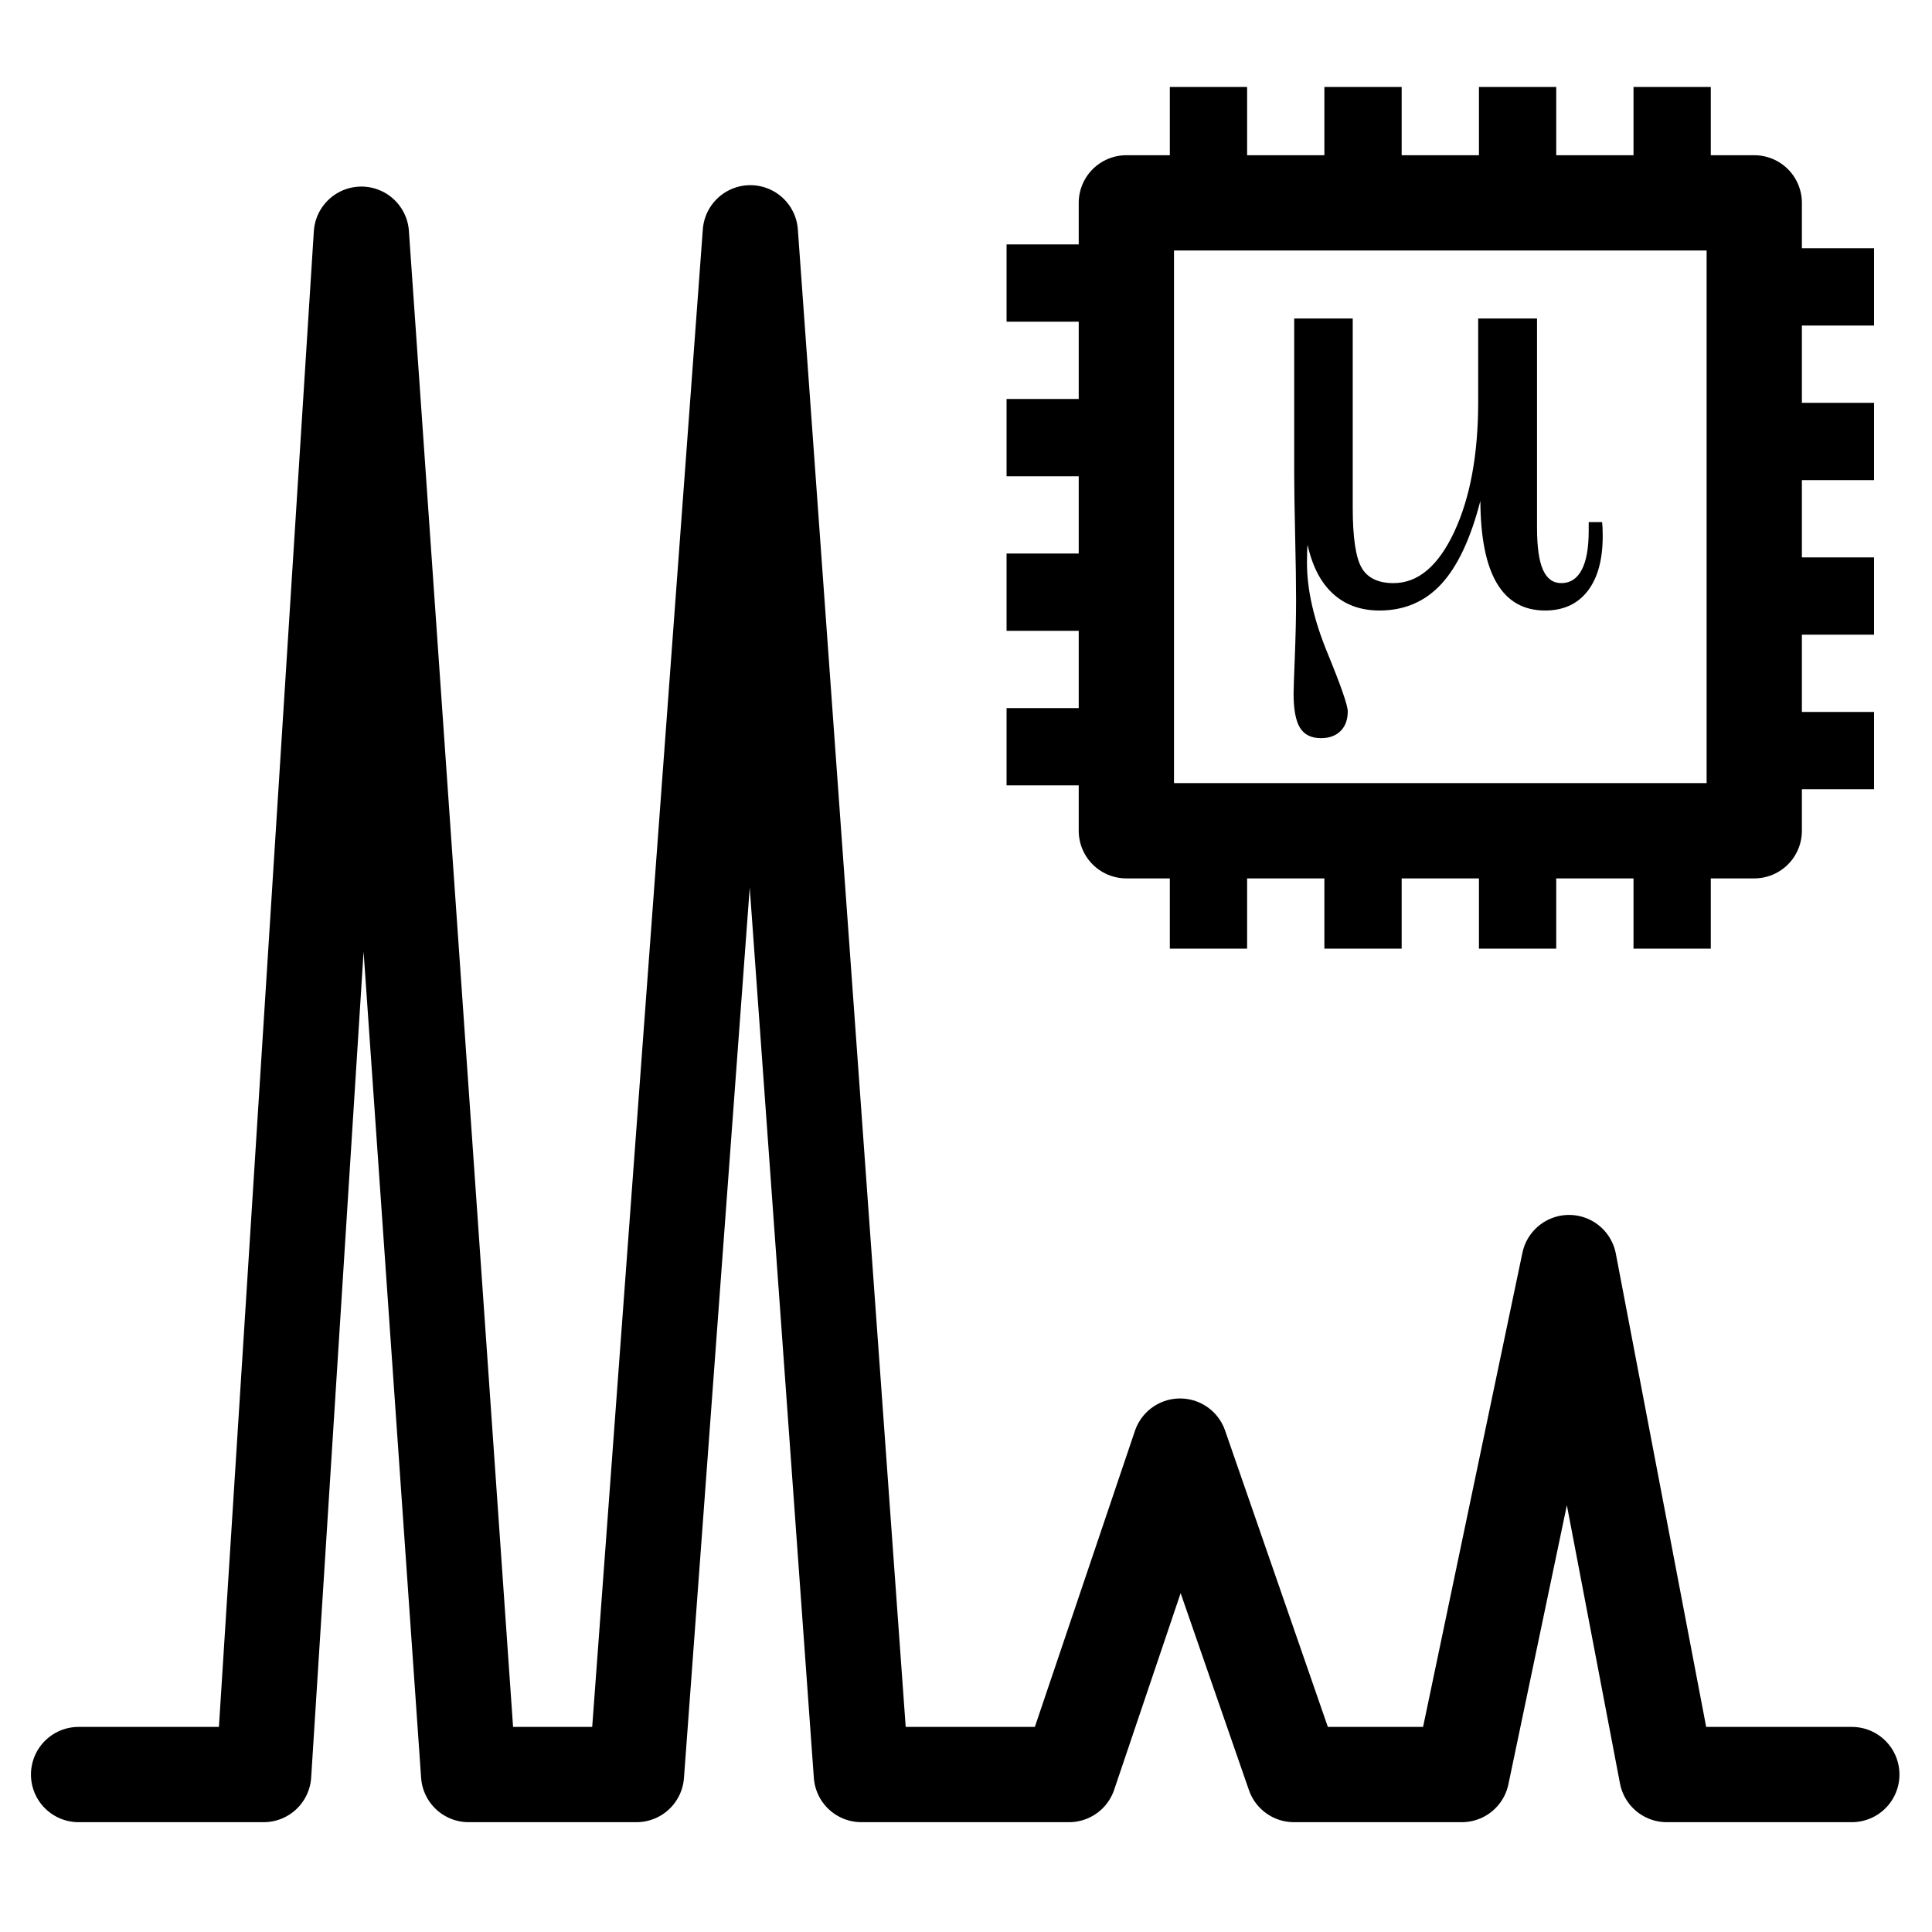
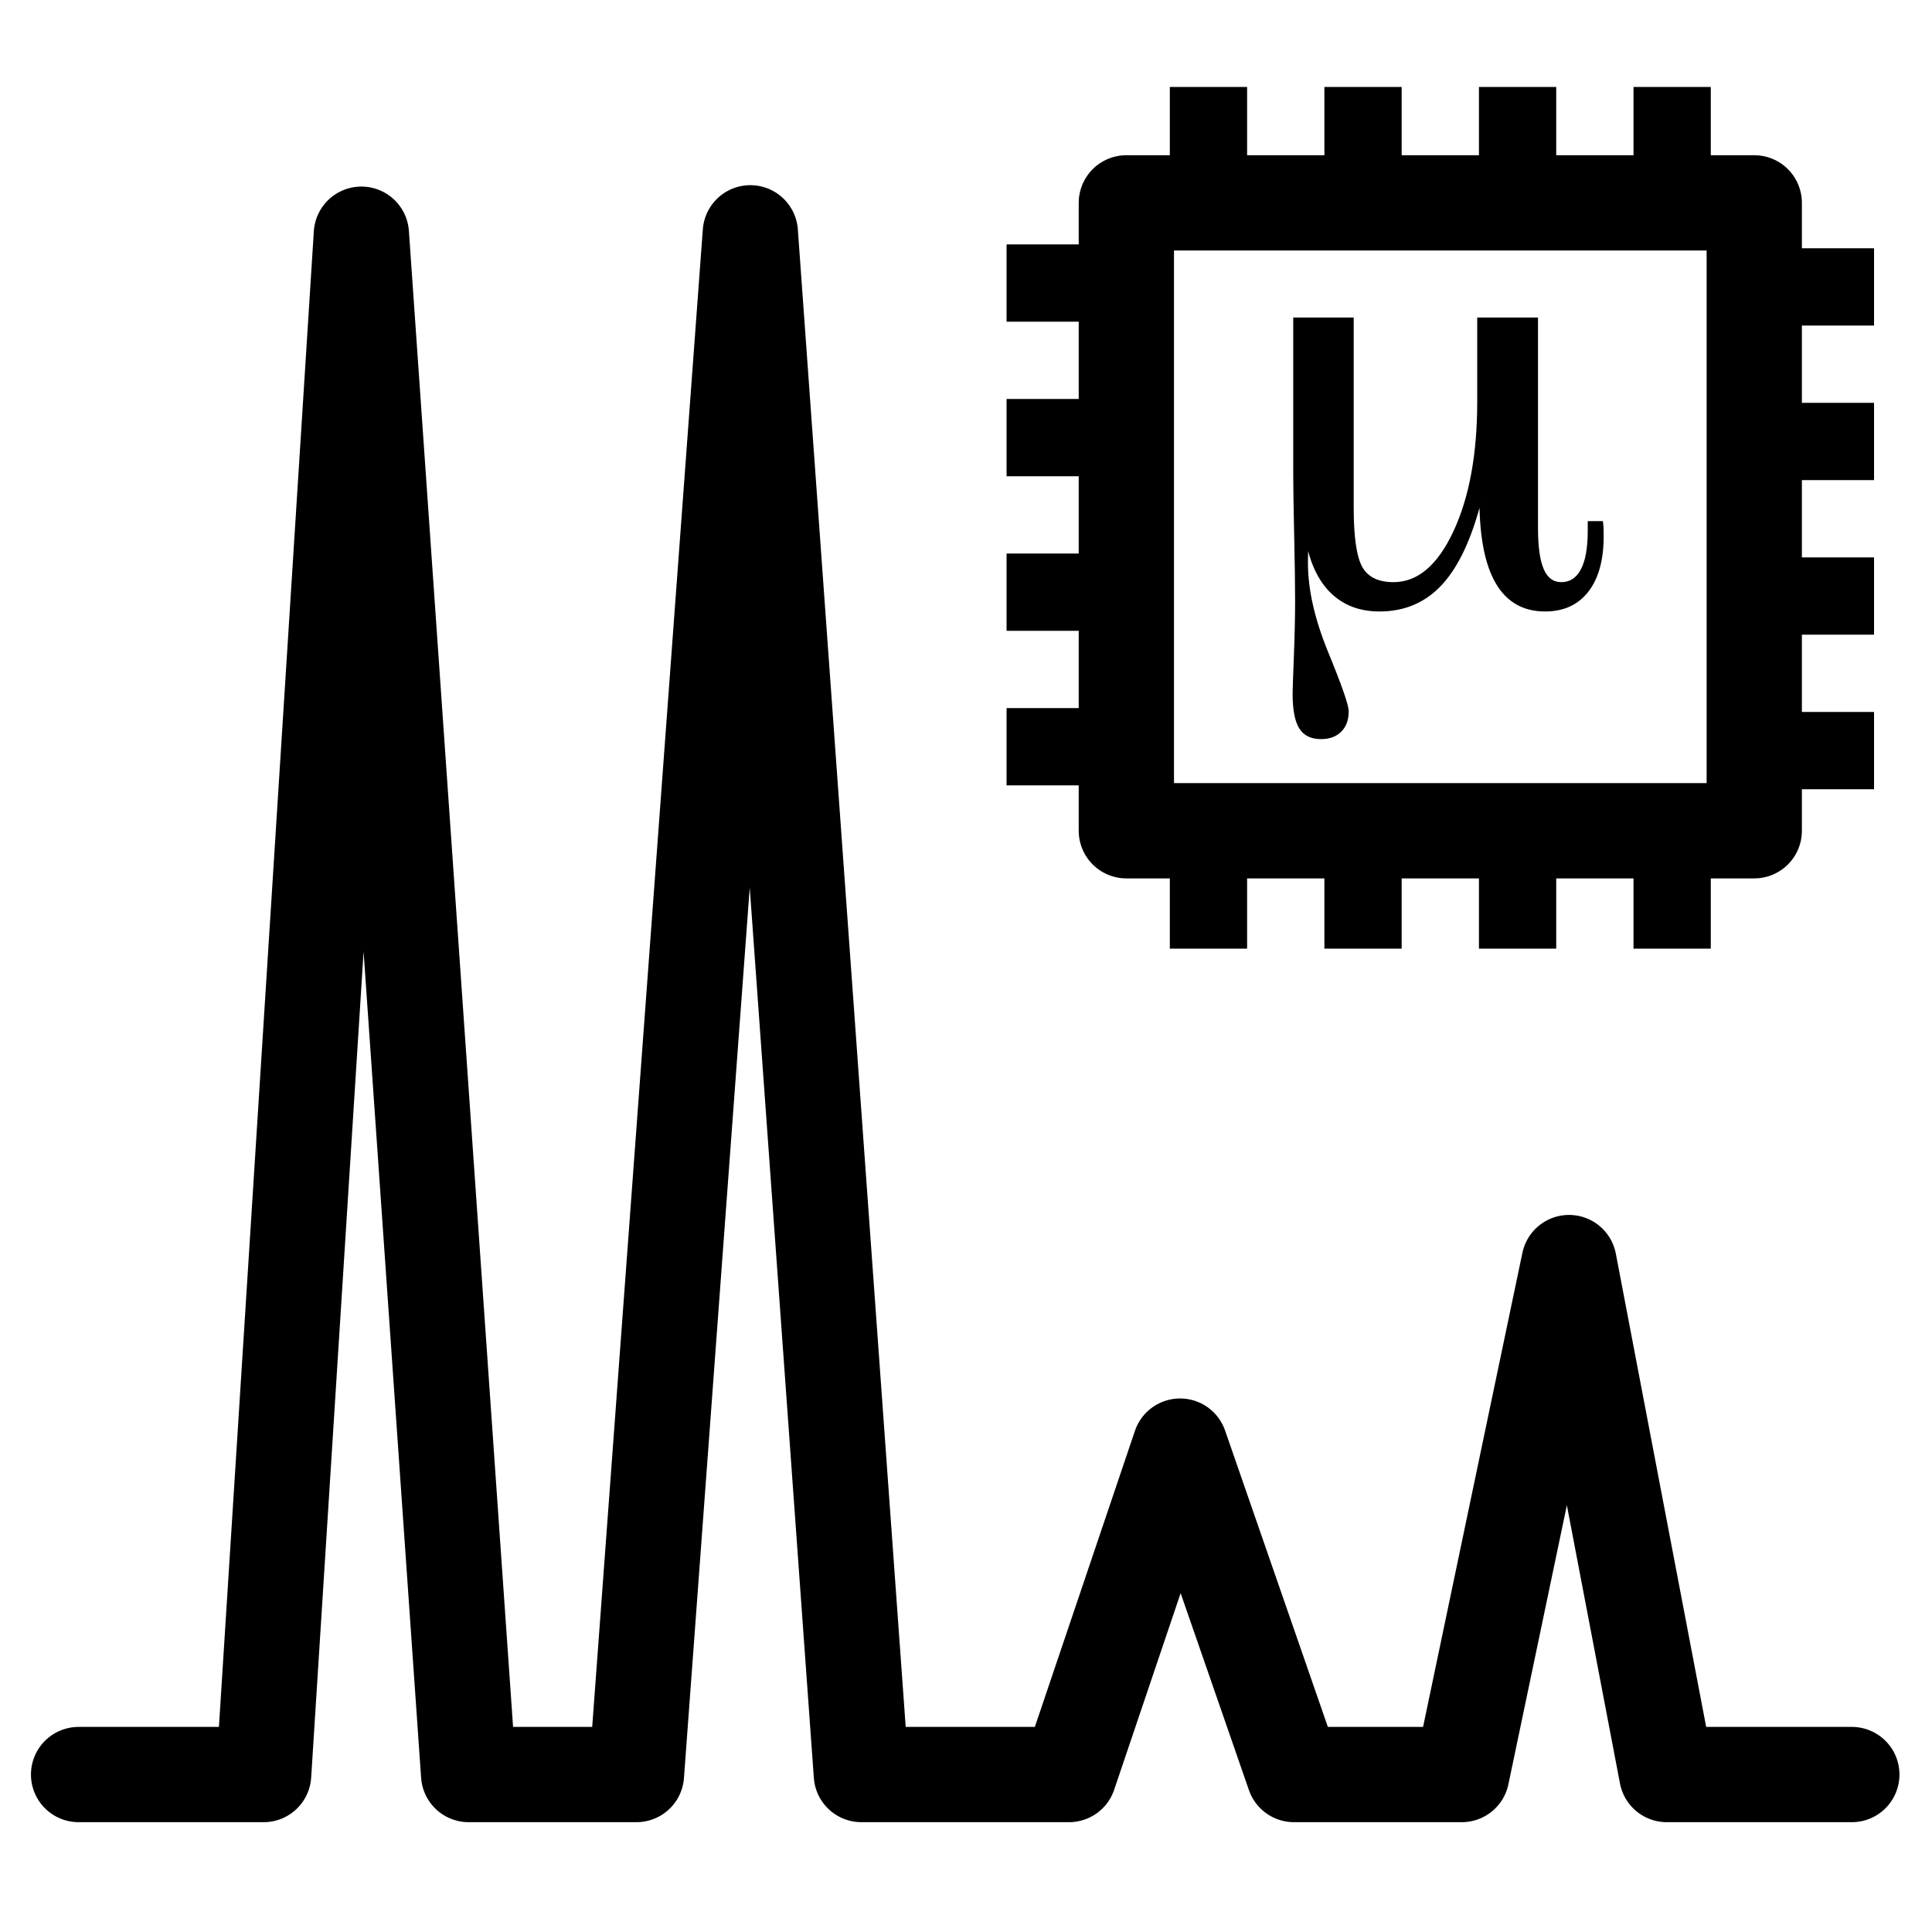
- <svg xmlns="http://www.w3.org/2000/svg" version="1.1" id="svg4152" x="0px" y="0px" width="1000px" height="1000px" viewBox="0 0 1000 1000" enable-background="new 0 0 1000 1000" xml:space="preserve">
+ <svg xmlns="http://www.w3.org/2000/svg" stroke="currentColor" fill="currentColor" version="1.1" id="svg4152" x="0px" y="0px" width="1000px" height="1000px" viewBox="0 0 1000 1000" enable-background="new 0 0 1000 1000" xml:space="preserve">
  <g>
-     <polyline fill="none" stroke="#000000" stroke-width="49.312" stroke-linecap="round" stroke-linejoin="round" stroke-miterlimit="22.926" points="   40.677,918.5 136.457,918.5 187.048,121.223 242.565,918.5 329.427,918.5 388.37,120.5 445.842,918.5 553.326,918.5 610.798,748.5    669.748,918.5 756.61,918.5 812.129,653.5 862.718,918.5 958.5,918.5  " />
+     <polyline fill="none" stroke-width="49.312" stroke-linecap="round" stroke-linejoin="round" stroke-miterlimit="22.926" points="   40.677,918.5 136.457,918.5 187.048,121.223 242.565,918.5 329.427,918.5 388.37,120.5 445.842,918.5 553.326,918.5 610.798,748.5    669.748,918.5 756.61,918.5 812.129,653.5 862.718,918.5 958.5,918.5  " />
  </g>
-   <line fill="none" stroke="#000000" stroke-width="75" stroke-linejoin="round" stroke-miterlimit="22.926" stroke-dasharray="40,40" x1="558.5" y1="126.5" x2="558.5" y2="414.5" />
-   <rect x="583" y="105" fill="none" stroke="#000000" stroke-width="49.312" stroke-linecap="round" stroke-linejoin="round" stroke-miterlimit="22.926" width="325" height="325" />
-   <line fill="none" stroke="#000000" stroke-width="75" stroke-linejoin="round" stroke-miterlimit="22.926" stroke-dasharray="40,40" x1="932.5" y1="128.5" x2="932.5" y2="416.5" />
-   <line fill="none" stroke="#000000" stroke-width="75" stroke-linejoin="round" stroke-miterlimit="22.926" stroke-dasharray="40,40" x1="605.5" y1="82.5" x2="893.5" y2="82.5" />
-   <line fill="none" stroke="#000000" stroke-width="75" stroke-linejoin="round" stroke-miterlimit="22.926" stroke-dasharray="40,40" x1="605.5" y1="453.5" x2="893.5" y2="453.5" />
+   <line fill="none" stroke-width="75" stroke-linejoin="round" stroke-miterlimit="22.926" stroke-dasharray="40,40" x1="558.5" y1="126.5" x2="558.5" y2="414.5" />
+   <rect x="583" y="105" fill="none" stroke-width="49.312" stroke-linecap="round" stroke-linejoin="round" stroke-miterlimit="22.926" width="325" height="325" />
+   <line fill="none" stroke-width="75" stroke-linejoin="round" stroke-miterlimit="22.926" stroke-dasharray="40,40" x1="932.5" y1="128.5" x2="932.5" y2="416.5" />
+   <line fill="none" stroke-width="75" stroke-linejoin="round" stroke-miterlimit="22.926" stroke-dasharray="40,40" x1="605.5" y1="82.5" x2="893.5" y2="82.5" />
+   <line fill="none" stroke-width="75" stroke-linejoin="round" stroke-miterlimit="22.926" stroke-dasharray="40,40" x1="605.5" y1="453.5" x2="893.5" y2="453.5" />
  <g enable-background="new    ">
    <path d="M700.17,262.665c0,15.469,1.531,25.862,4.593,31.179c3.062,5.318,8.565,7.977,16.517,7.977   c12.674,0,23.147-8.835,31.42-26.506c8.271-17.67,12.408-40.147,12.408-67.435v-43.022h30.453v108.281   c0,9.885,1.02,17.136,3.062,21.753c2.039,4.62,5.209,6.929,9.506,6.929c4.618,0,8.138-2.281,10.555-6.848   c2.417-4.565,3.625-11.305,3.625-20.223v-4.512h6.93c0.105,0.861,0.186,1.8,0.241,2.82c0.053,1.021,0.081,2.497,0.081,4.431   c0,12.246-2.606,21.728-7.815,28.44c-5.212,6.714-12.543,10.07-21.995,10.07c-11.064,0-19.391-4.698-24.975-14.1   c-5.588-9.398-8.435-23.605-8.541-42.619c-5.05,19.553-11.79,33.894-20.222,43.022C737.578,311.436,726.918,316,714.027,316   c-9.668,0-17.672-2.875-24.008-8.621c-6.34-5.745-10.744-14.204-13.213-25.378c-0.217,2.042-0.322,5.156-0.322,9.346   c0,13.857,3.517,29.352,10.554,46.487c7.034,17.133,10.554,27.256,10.554,30.373c0,4.295-1.236,7.679-3.705,10.151   c-2.473,2.47-5.856,3.706-10.152,3.706c-5.05,0-8.676-1.8-10.876-5.398c-2.203-3.6-3.304-9.481-3.304-17.644   c0-1.934,0.215-8.298,0.645-19.095c0.429-10.795,0.645-20.6,0.645-29.406c0-7.948-0.16-19.119-0.482-33.516   c-0.322-14.394-0.484-24.814-0.484-31.26v-80.889h30.293V262.665z" />
  </g>
</svg>
